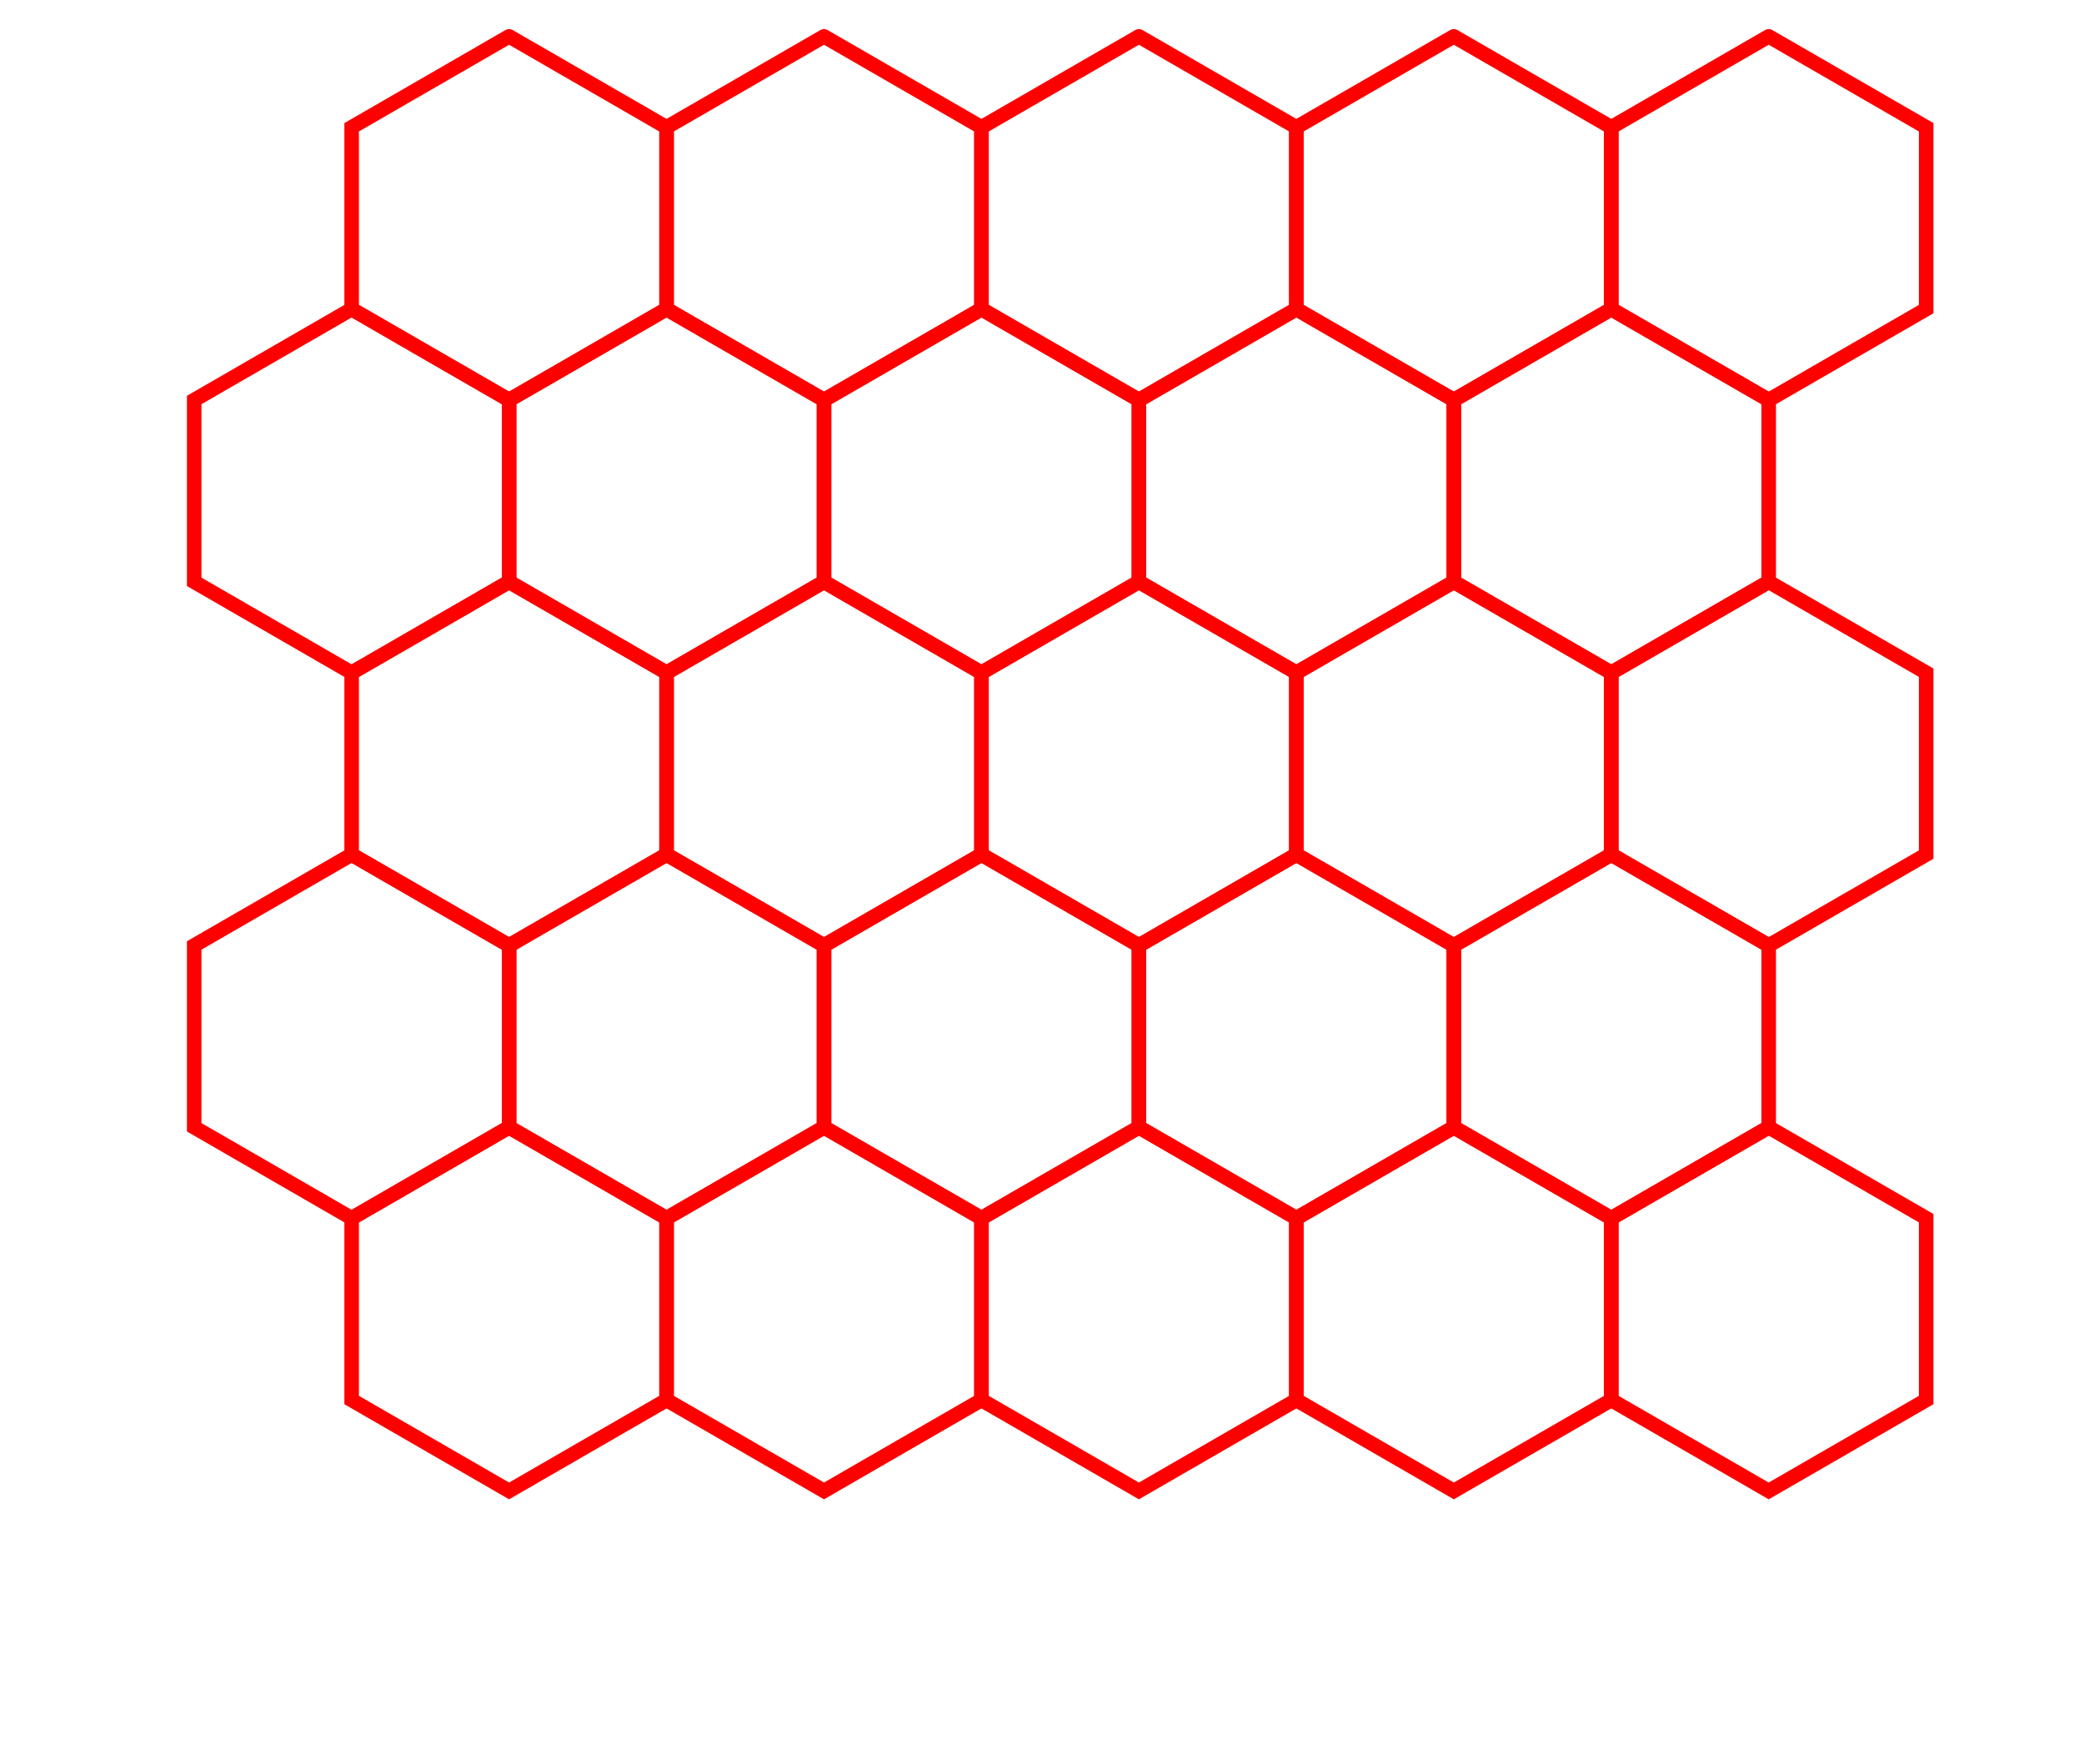
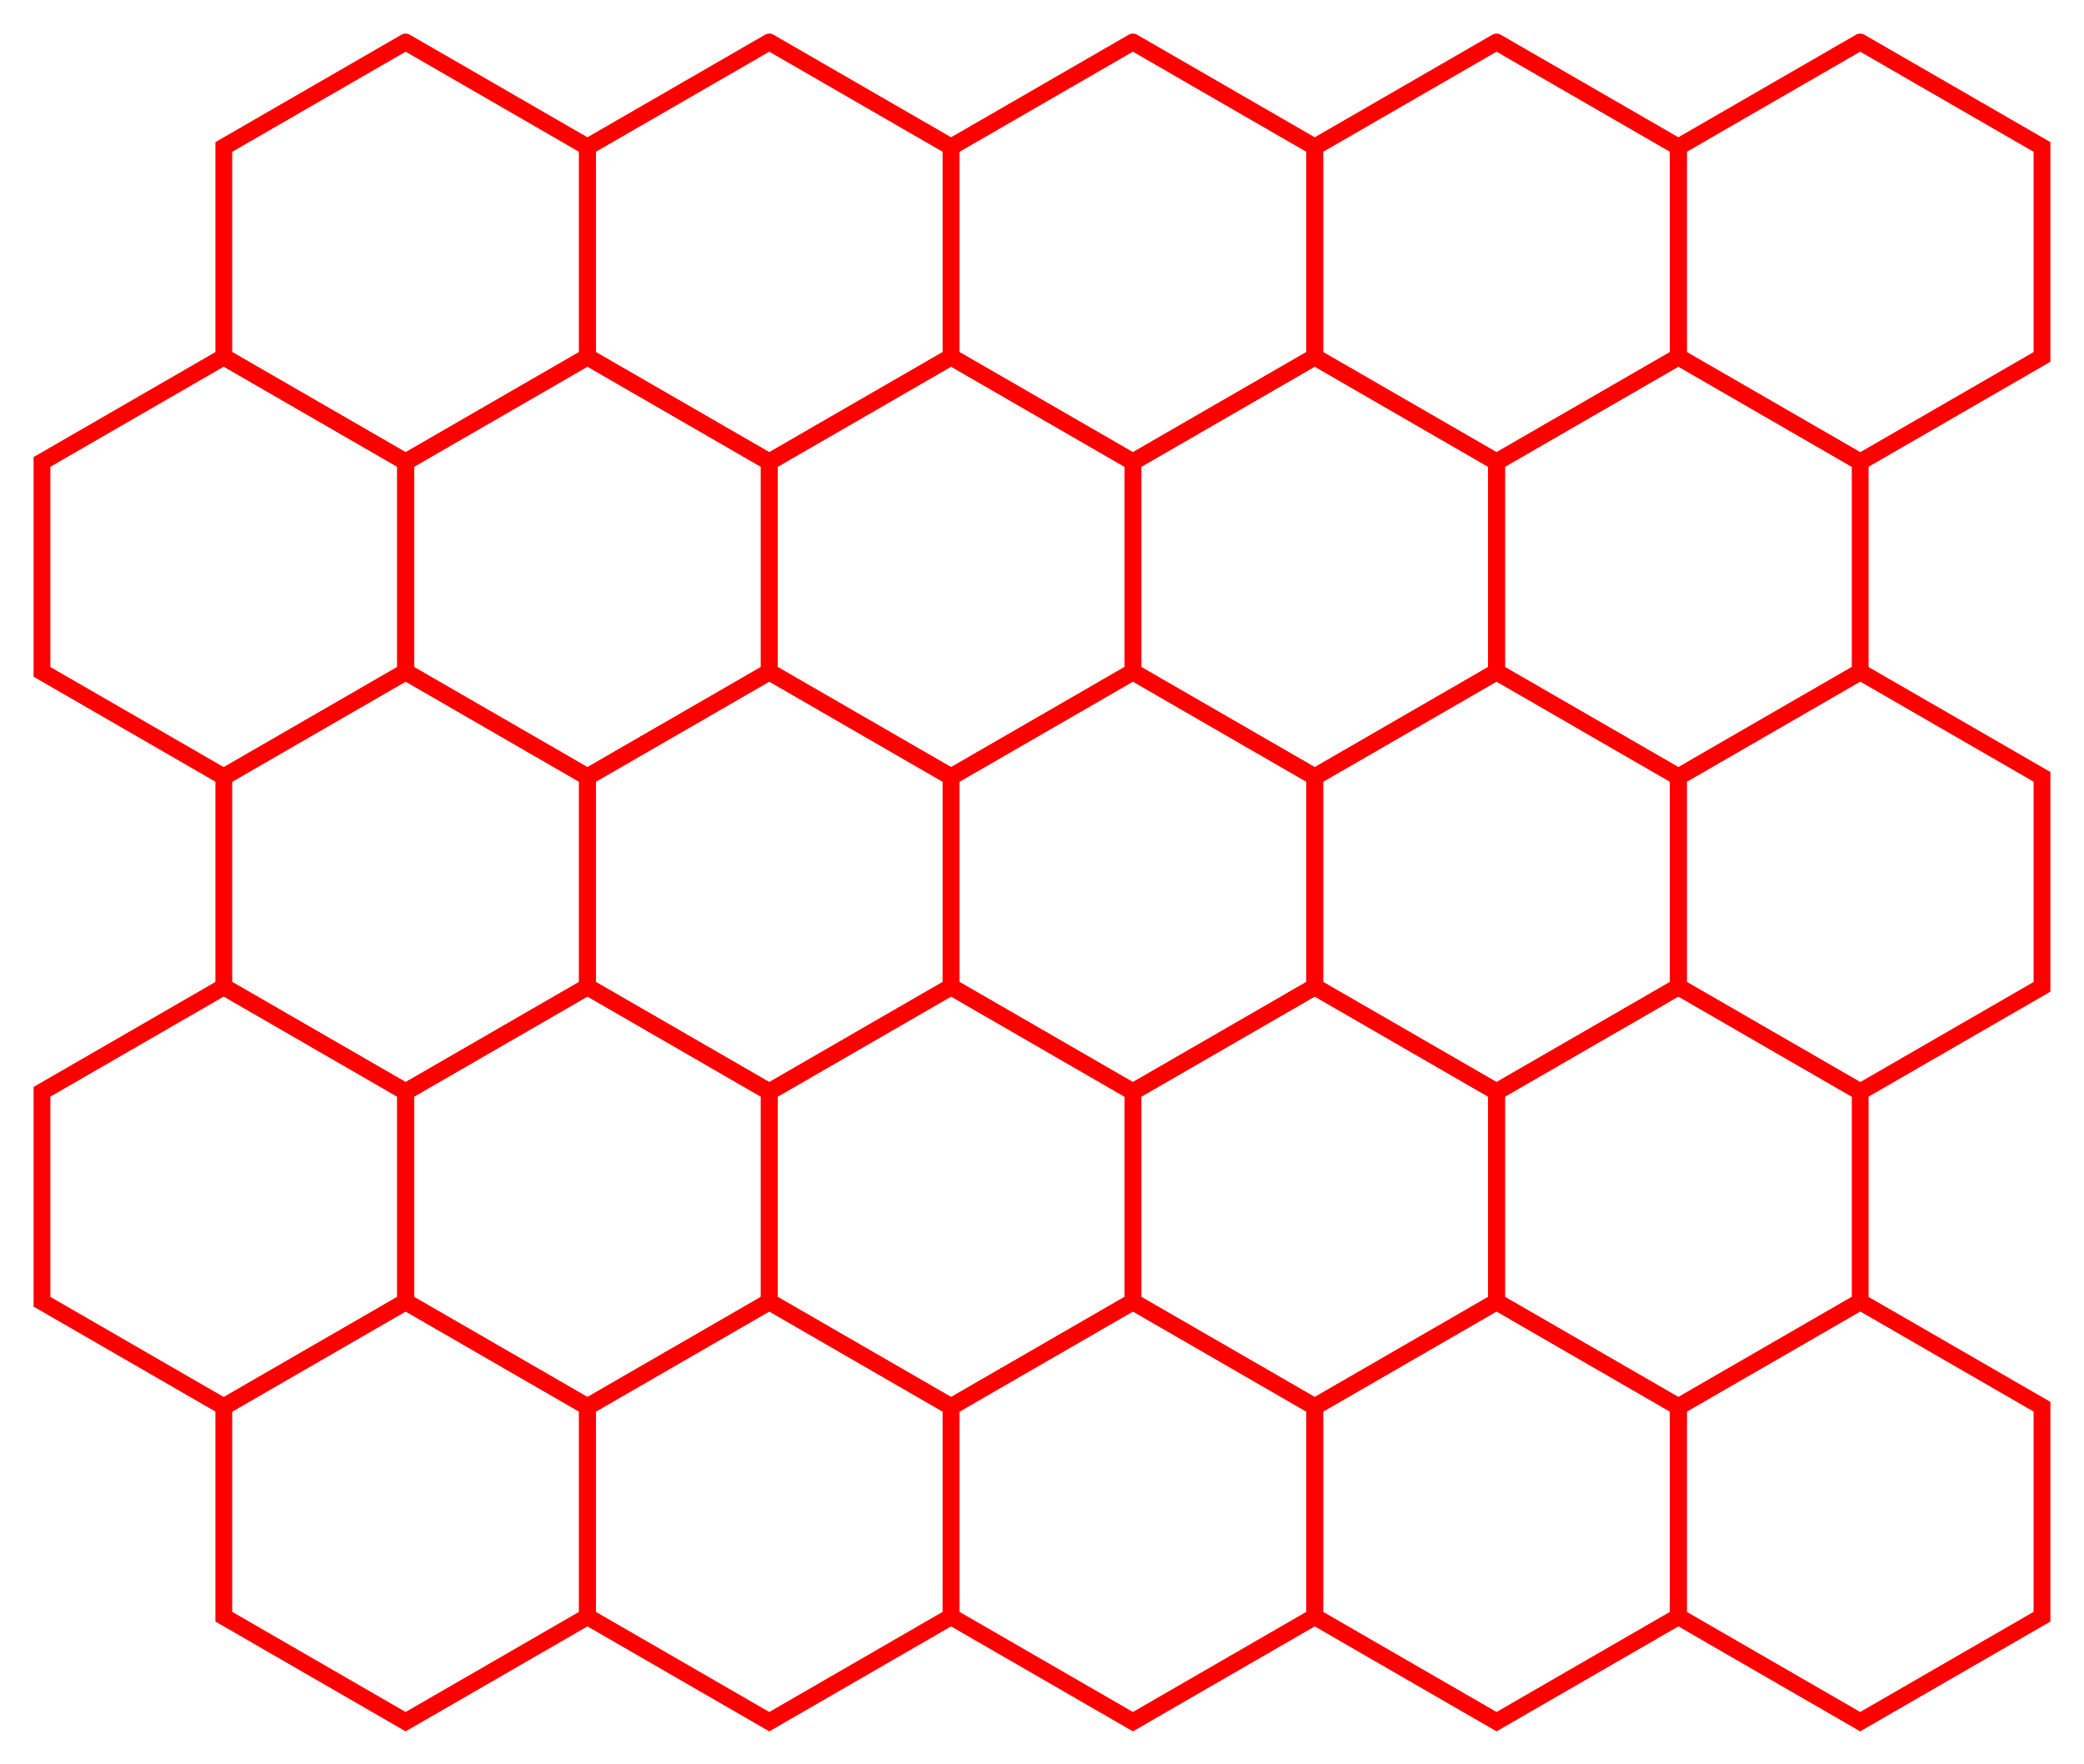
- <svg xmlns="http://www.w3.org/2000/svg" width="248.157" height="210.0" viewBox="-5.0 32.5 243.157 242.5">
-   <polyline points="43.301,37.5 64.952,50.0 64.952,75.0 43.301,87.5 21.651,75.0 21.651,50.0 43.301,37.5" stroke-linecap="round" stroke="red" stroke-width="2" fill="none" />
-   <polyline points="86.603,37.5 108.253,50.0 108.253,75.0 86.603,87.5 64.952,75.0 64.952,50.0 86.603,37.5" stroke-linecap="round" stroke="red" stroke-width="2" fill="none" />
-   <polyline points="129.904,37.5 151.554,50.0 151.554,75.0 129.904,87.5 108.253,75.0 108.253,50.0 129.904,37.5" stroke-linecap="round" stroke="red" stroke-width="2" fill="none" />
-   <polyline points="173.205,37.5 194.856,50.0 194.856,75.0 173.205,87.5 151.554,75.0 151.554,50.0 173.205,37.5" stroke-linecap="round" stroke="red" stroke-width="2" fill="none" />
-   <polyline points="216.506,37.5 238.157,50.0 238.157,75.0 216.506,87.5 194.856,75.0 194.856,50.0 216.506,37.5" stroke-linecap="round" stroke="red" stroke-width="2" fill="none" />
-   <polyline points="21.651,75.0 43.301,87.5 43.301,112.5 21.651,125.0 0.0,112.5 0.0,87.5 21.651,75.0" stroke-linecap="round" stroke="red" stroke-width="2" fill="none" />
-   <polyline points="64.952,75.0 86.603,87.5 86.603,112.5 64.952,125.0 43.301,112.5 43.301,87.5 64.952,75.0" stroke-linecap="round" stroke="red" stroke-width="2" fill="none" />
-   <polyline points="108.253,75.0 129.904,87.5 129.904,112.5 108.253,125.0 86.603,112.5 86.603,87.5 108.253,75.0" stroke-linecap="round" stroke="red" stroke-width="2" fill="none" />
-   <polyline points="151.554,75.0 173.205,87.5 173.205,112.5 151.554,125.0 129.904,112.5 129.904,87.5 151.554,75.0" stroke-linecap="round" stroke="red" stroke-width="2" fill="none" />
-   <polyline points="194.856,75.0 216.506,87.5 216.506,112.5 194.856,125.0 173.205,112.5 173.205,87.5 194.856,75.0" stroke-linecap="round" stroke="red" stroke-width="2" fill="none" />
-   <polyline points="43.301,112.5 64.952,125.0 64.952,150.0 43.301,162.5 21.651,150.0 21.651,125.0 43.301,112.5" stroke-linecap="round" stroke="red" stroke-width="2" fill="none" />
-   <polyline points="86.603,112.5 108.253,125.0 108.253,150.0 86.603,162.5 64.952,150.0 64.952,125.0 86.603,112.5" stroke-linecap="round" stroke="red" stroke-width="2" fill="none" />
-   <polyline points="129.904,112.5 151.554,125.0 151.554,150.0 129.904,162.5 108.253,150.0 108.253,125.0 129.904,112.5" stroke-linecap="round" stroke="red" stroke-width="2" fill="none" />
-   <polyline points="173.205,112.5 194.856,125.0 194.856,150.0 173.205,162.5 151.554,150.0 151.554,125.0 173.205,112.5" stroke-linecap="round" stroke="red" stroke-width="2" fill="none" />
-   <polyline points="216.506,112.5 238.157,125.0 238.157,150.0 216.506,162.5 194.856,150.0 194.856,125.0 216.506,112.5" stroke-linecap="round" stroke="red" stroke-width="2" fill="none" />
-   <polyline points="21.651,150.0 43.301,162.5 43.301,187.5 21.651,200.0 0.0,187.5 0.0,162.5 21.651,150.0" stroke-linecap="round" stroke="red" stroke-width="2" fill="none" />
-   <polyline points="64.952,150.0 86.603,162.5 86.603,187.5 64.952,200.0 43.301,187.5 43.301,162.5 64.952,150.0" stroke-linecap="round" stroke="red" stroke-width="2" fill="none" />
-   <polyline points="108.253,150.0 129.904,162.5 129.904,187.5 108.253,200.0 86.603,187.5 86.603,162.5 108.253,150.0" stroke-linecap="round" stroke="red" stroke-width="2" fill="none" />
-   <polyline points="151.554,150.0 173.205,162.5 173.205,187.5 151.554,200.0 129.904,187.5 129.904,162.5 151.554,150.0" stroke-linecap="round" stroke="red" stroke-width="2" fill="none" />
-   <polyline points="194.856,150.0 216.506,162.5 216.506,187.5 194.856,200.0 173.205,187.5 173.205,162.5 194.856,150.0" stroke-linecap="round" stroke="red" stroke-width="2" fill="none" />
-   <polyline points="43.301,187.5 64.952,200.0 64.952,225.0 43.301,237.5 21.651,225.0 21.651,200.0 43.301,187.5" stroke-linecap="round" stroke="red" stroke-width="2" fill="none" />
-   <polyline points="86.603,187.5 108.253,200.0 108.253,225.0 86.603,237.5 64.952,225.0 64.952,200.0 86.603,187.5" stroke-linecap="round" stroke="red" stroke-width="2" fill="none" />
-   <polyline points="129.904,187.5 151.554,200.0 151.554,225.0 129.904,237.5 108.253,225.0 108.253,200.0 129.904,187.5" stroke-linecap="round" stroke="red" stroke-width="2" fill="none" />
-   <polyline points="173.205,187.5 194.856,200.0 194.856,225.0 173.205,237.5 151.554,225.0 151.554,200.0 173.205,187.5" stroke-linecap="round" stroke="red" stroke-width="2" fill="none" />
-   <polyline points="216.506,187.5 238.157,200.0 238.157,225.0 216.506,237.5 194.856,225.0 194.856,200.0 216.506,187.5" stroke-linecap="round" stroke="red" stroke-width="2" fill="none" />
+ <svg xmlns="http://www.w3.org/2000/svg" width="248.157" height="210.0" viewBox="0 0 248.157 210.0">
+   <polyline points="48.301,5.0 69.952,17.5 69.952,42.5 48.301,55.0 26.651,42.5 26.651,17.5 48.301,5.0" stroke="red" stroke-linecap="round" stroke-width="2" fill="none" />
+   <polyline points="91.603,5.0 113.253,17.5 113.253,42.5 91.603,55.0 69.952,42.5 69.952,17.5 91.603,5.0" stroke="red" stroke-linecap="round" stroke-width="2" fill="none" />
+   <polyline points="134.904,5.0 156.554,17.5 156.554,42.5 134.904,55.0 113.253,42.5 113.253,17.5 134.904,5.0" stroke="red" stroke-linecap="round" stroke-width="2" fill="none" />
+   <polyline points="178.205,5.0 199.856,17.5 199.856,42.5 178.205,55.0 156.554,42.5 156.554,17.5 178.205,5.0" stroke="red" stroke-linecap="round" stroke-width="2" fill="none" />
+   <polyline points="221.506,5.0 243.157,17.5 243.157,42.5 221.506,55.0 199.856,42.5 199.856,17.5 221.506,5.0" stroke="red" stroke-linecap="round" stroke-width="2" fill="none" />
+   <polyline points="26.651,42.5 48.301,55.0 48.301,80.0 26.651,92.5 5.0,80.0 5.0,55.0 26.651,42.5" stroke="red" stroke-linecap="round" stroke-width="2" fill="none" />
+   <polyline points="69.952,42.5 91.603,55.0 91.603,80.0 69.952,92.5 48.301,80.0 48.301,55.0 69.952,42.5" stroke="red" stroke-linecap="round" stroke-width="2" fill="none" />
+   <polyline points="113.253,42.5 134.904,55.0 134.904,80.0 113.253,92.5 91.603,80.0 91.603,55.0 113.253,42.5" stroke="red" stroke-linecap="round" stroke-width="2" fill="none" />
+   <polyline points="156.554,42.5 178.205,55.0 178.205,80.0 156.554,92.5 134.904,80.0 134.904,55.0 156.554,42.5" stroke="red" stroke-linecap="round" stroke-width="2" fill="none" />
+   <polyline points="199.856,42.5 221.506,55.0 221.506,80.0 199.856,92.5 178.205,80.0 178.205,55.0 199.856,42.5" stroke="red" stroke-linecap="round" stroke-width="2" fill="none" />
+   <polyline points="48.301,80.0 69.952,92.5 69.952,117.5 48.301,130.0 26.651,117.5 26.651,92.5 48.301,80.0" stroke="red" stroke-linecap="round" stroke-width="2" fill="none" />
+   <polyline points="91.603,80.0 113.253,92.5 113.253,117.5 91.603,130.0 69.952,117.5 69.952,92.5 91.603,80.0" stroke="red" stroke-linecap="round" stroke-width="2" fill="none" />
+   <polyline points="134.904,80.0 156.554,92.5 156.554,117.5 134.904,130.0 113.253,117.5 113.253,92.5 134.904,80.0" stroke="red" stroke-linecap="round" stroke-width="2" fill="none" />
+   <polyline points="178.205,80.0 199.856,92.5 199.856,117.5 178.205,130.0 156.554,117.5 156.554,92.5 178.205,80.0" stroke="red" stroke-linecap="round" stroke-width="2" fill="none" />
+   <polyline points="221.506,80.0 243.157,92.5 243.157,117.5 221.506,130.0 199.856,117.5 199.856,92.5 221.506,80.0" stroke="red" stroke-linecap="round" stroke-width="2" fill="none" />
+   <polyline points="26.651,117.5 48.301,130.0 48.301,155.0 26.651,167.5 5.0,155.0 5.0,130.0 26.651,117.5" stroke="red" stroke-linecap="round" stroke-width="2" fill="none" />
+   <polyline points="69.952,117.5 91.603,130.0 91.603,155.0 69.952,167.5 48.301,155.0 48.301,130.0 69.952,117.5" stroke="red" stroke-linecap="round" stroke-width="2" fill="none" />
+   <polyline points="113.253,117.5 134.904,130.0 134.904,155.0 113.253,167.5 91.603,155.0 91.603,130.0 113.253,117.5" stroke="red" stroke-linecap="round" stroke-width="2" fill="none" />
+   <polyline points="156.554,117.5 178.205,130.0 178.205,155.0 156.554,167.5 134.904,155.0 134.904,130.0 156.554,117.5" stroke="red" stroke-linecap="round" stroke-width="2" fill="none" />
+   <polyline points="199.856,117.5 221.506,130.0 221.506,155.0 199.856,167.5 178.205,155.0 178.205,130.0 199.856,117.5" stroke="red" stroke-linecap="round" stroke-width="2" fill="none" />
+   <polyline points="48.301,155.0 69.952,167.5 69.952,192.5 48.301,205.0 26.651,192.5 26.651,167.5 48.301,155.0" stroke="red" stroke-linecap="round" stroke-width="2" fill="none" />
+   <polyline points="91.603,155.0 113.253,167.5 113.253,192.5 91.603,205.0 69.952,192.5 69.952,167.5 91.603,155.0" stroke="red" stroke-linecap="round" stroke-width="2" fill="none" />
+   <polyline points="134.904,155.0 156.554,167.5 156.554,192.5 134.904,205.0 113.253,192.5 113.253,167.5 134.904,155.0" stroke="red" stroke-linecap="round" stroke-width="2" fill="none" />
+   <polyline points="178.205,155.0 199.856,167.5 199.856,192.5 178.205,205.0 156.554,192.5 156.554,167.5 178.205,155.0" stroke="red" stroke-linecap="round" stroke-width="2" fill="none" />
+   <polyline points="221.506,155.0 243.157,167.5 243.157,192.5 221.506,205.0 199.856,192.5 199.856,167.5 221.506,155.0" stroke="red" stroke-linecap="round" stroke-width="2" fill="none" />
</svg>
